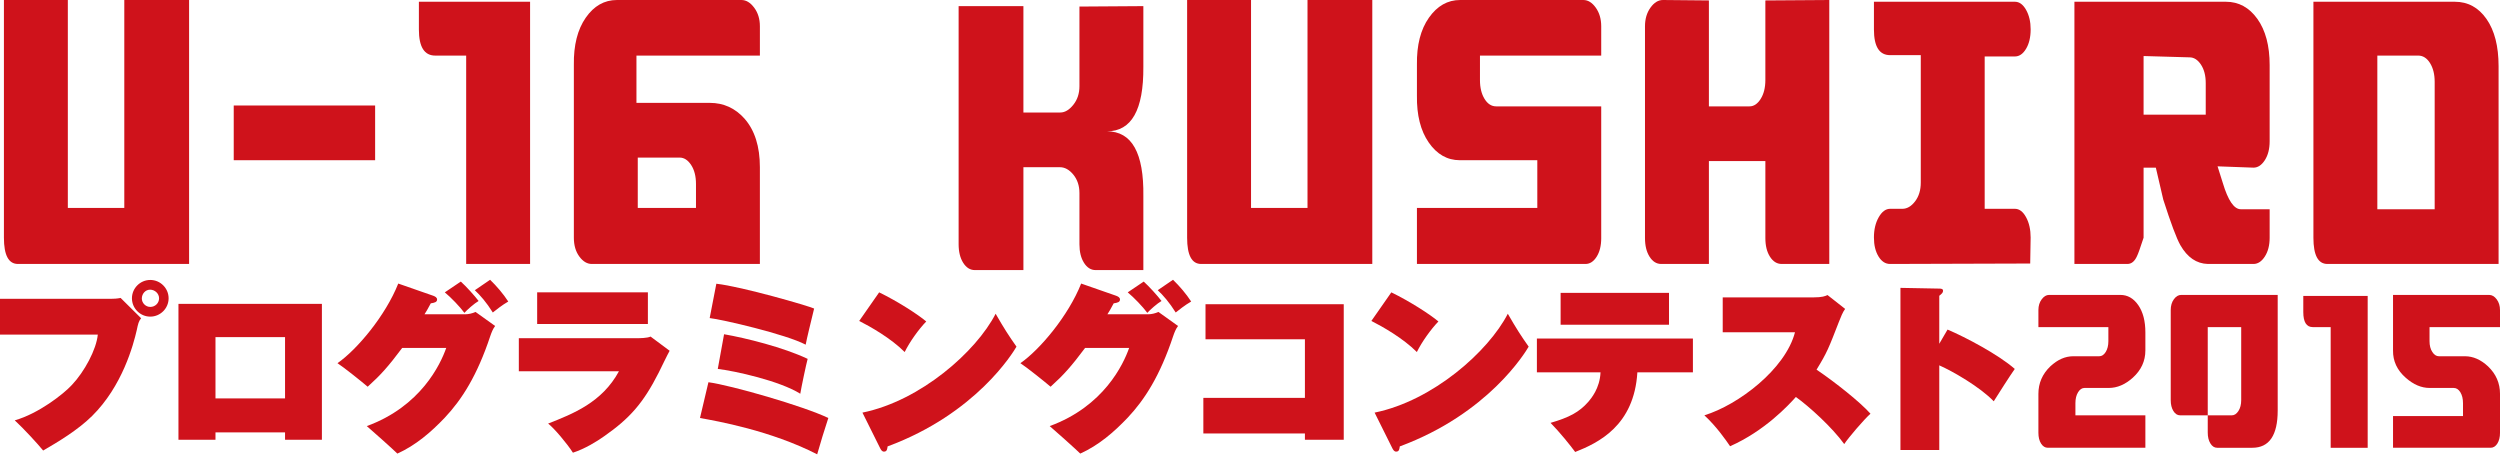
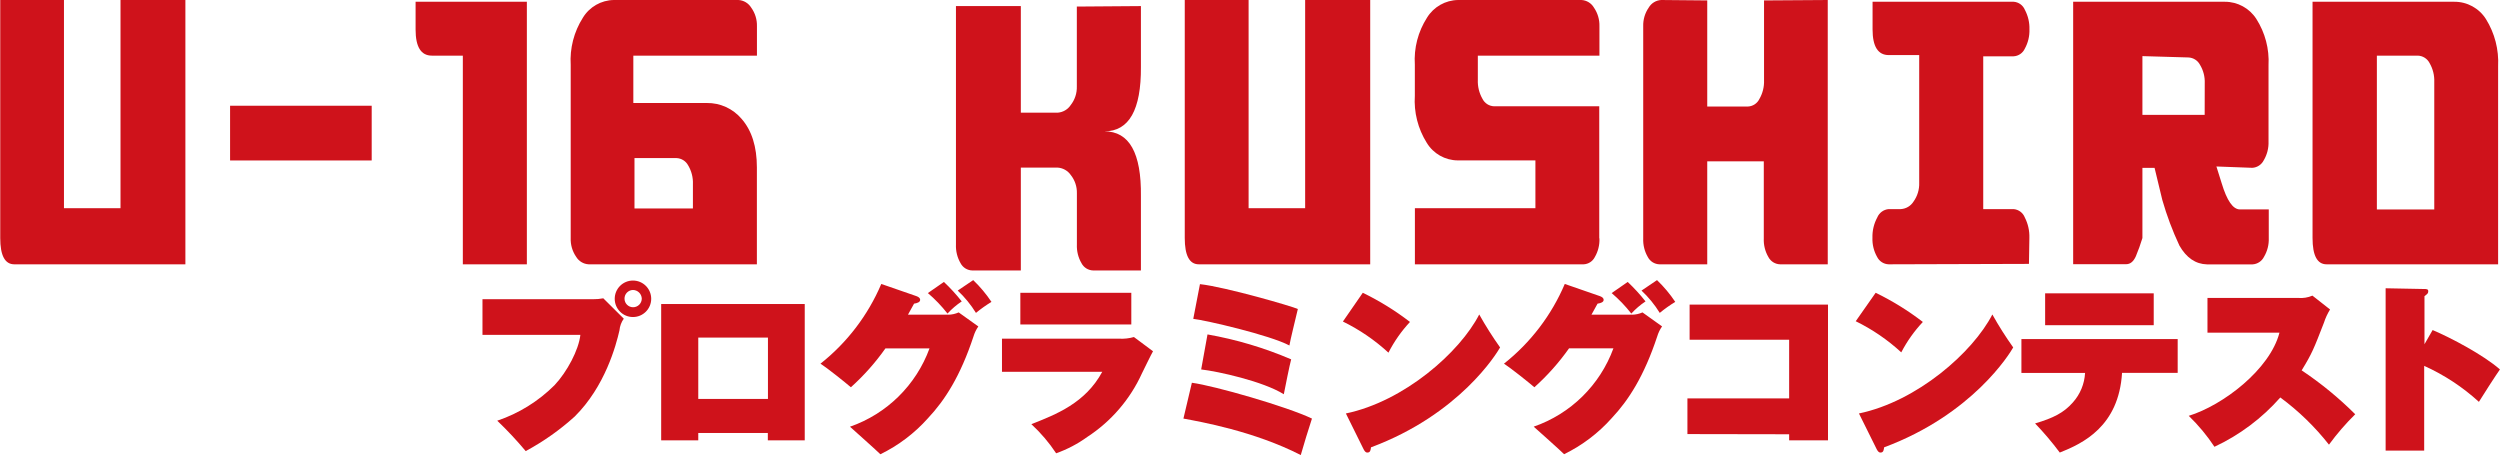
- <svg xmlns="http://www.w3.org/2000/svg" version="1.1" id="レイヤー_1" x="0px" y="0px" viewBox="0 0 411.711 74.818" style="enable-background:new 0 0 411.711 74.818;" xml:space="preserve">
-   <g>
-     <path style="fill:#CF121B;" d="M31.14,0v43.47H2.953c-1.539,0-2.307-1.442-2.307-4.325V0h10.525v34.243h9.299V0H31.14z" />
-     <path style="fill:#CF121B;" d="M61.777,26.385H38.492v-9.011h23.285V26.385z" />
-     <path style="fill:#CF121B;" d="M87.297,43.47H76.771V9.155h-5.094c-1.795,0-2.692-1.429-2.692-4.288V0.288h18.311V43.47z" />
-     <path style="fill:#CF121B;" d="M125.143,43.47H97.46c-0.769,0-1.454-0.408-2.054-1.226c-0.602-0.816-0.901-1.85-0.901-3.1V10.669   c-0.048-3.219,0.604-5.803,1.956-7.75C97.812,0.973,99.526,0,101.603,0h20.497c0.773,0,1.472,0.421,2.101,1.262   c0.627,0.841,0.941,1.863,0.941,3.063v4.83h-20.329v7.786h12.081c2.267,0,4.172,0.865,5.715,2.595   c1.688,1.923,2.532,4.59,2.532,8.002V43.47z M114.618,34.243v-3.931c0-1.286-0.267-2.334-0.8-3.144   c-0.533-0.81-1.163-1.216-1.888-1.216h-6.9v8.29H114.618z" />
-     <path style="fill:#CF121B;" d="M188.292,44.479h-7.858c-0.769,0-1.406-0.396-1.91-1.189c-0.505-0.793-0.757-1.813-0.757-3.064   v-8.435c0-1.201-0.335-2.21-1.001-3.028c-0.668-0.816-1.407-1.226-2.218-1.226h-6.008v16.941h-8.002   c-0.77,0-1.406-0.397-1.911-1.192c-0.504-0.794-0.757-1.817-0.757-3.068V1.009h10.669v17.518h6.082c0.746,0,1.456-0.42,2.132-1.261   c0.676-0.84,1.014-1.862,1.014-3.064V1.081l10.525-0.072V11.03c0.047,7.065-1.946,10.597-5.983,10.597   c4.085,0,6.079,3.557,5.983,10.669V44.479z" />
-     <path style="fill:#CF121B;" d="M225.995,0v43.47h-28.187c-1.539,0-2.307-1.442-2.307-4.325V0h10.525v34.243h9.3V0H225.995z" />
-     <path style="fill:#CF121B;" d="M263.697,39.217c0,1.25-0.252,2.271-0.756,3.064c-0.503,0.793-1.115,1.189-1.834,1.189h-27.76   v-9.228h19.824v-7.858h-12.76c-2.066,0-3.773-0.97-5.118-2.912c-1.346-1.941-1.995-4.517-1.946-7.729V10.64   c-0.049-3.21,0.61-5.787,1.977-7.728C236.691,0.971,238.406,0,240.467,0h20.28c0.768,0,1.451,0.421,2.051,1.262   c0.599,0.841,0.898,1.863,0.898,3.063v4.83h-19.969v4.037c0,1.25,0.252,2.283,0.757,3.1c0.505,0.817,1.141,1.225,1.91,1.225h17.302   V39.217z" />
-     <path style="fill:#CF121B;" d="M301.254,0v43.47h-7.84c-0.774,0-1.416-0.396-1.924-1.189s-0.761-1.814-0.761-3.064V26.529h-9.3   V43.47h-7.858c-0.769,0-1.405-0.396-1.91-1.189s-0.757-1.814-0.757-3.064V4.325c0-1.201,0.3-2.222,0.901-3.063   c0.6-0.84,1.285-1.262,2.055-1.262l7.569,0.072v17.445h6.692c0.704,0,1.315-0.408,1.832-1.225c0.516-0.817,0.775-1.85,0.775-3.1   V0.072L301.254,0z" />
-     <path style="fill:#CF121B;" d="M334.414,39.111l-0.071,4.287l-23.077,0.072c-0.767,0-1.402-0.411-1.904-1.234   c-0.504-0.824-0.755-1.866-0.755-3.126c0-1.308,0.264-2.422,0.793-3.342c0.528-0.92,1.153-1.381,1.874-1.381h2.019   c0.769,0,1.466-0.408,2.091-1.226c0.624-0.816,0.938-1.849,0.938-3.1V9.083h-5.047c-1.778,0-2.667-1.405-2.667-4.216V0.288h23.22   c0.719,0,1.33,0.445,1.834,1.334c0.502,0.89,0.754,1.959,0.754,3.208c0,1.297-0.252,2.368-0.757,3.208   c-0.504,0.841-1.117,1.261-1.838,1.261h-4.975v25.087h4.975c0.721,0,1.334,0.461,1.838,1.381   C334.163,36.689,334.414,37.803,334.414,39.111z" />
-     <path style="fill:#CF121B;" d="M373.776,34.459v4.686c0,1.25-0.265,2.283-0.793,3.1c-0.529,0.818-1.153,1.226-1.875,1.226h-7.497   c-1.874-0.047-3.388-1.082-4.542-3.1c-0.625-1.105-1.561-3.604-2.811-7.497l-1.225-5.263h-2.018v11.535   c-0.53,1.634-0.891,2.643-1.082,3.027c-0.385,0.865-0.913,1.298-1.586,1.298h-8.723V0.288h24.943c2.114,0,3.844,0.943,5.19,2.826   c1.345,1.885,2.019,4.421,2.019,7.61v12.538c0,1.256-0.265,2.295-0.793,3.115c-0.529,0.822-1.153,1.232-1.875,1.232l-5.911-0.216   l0.865,2.74c0.865,2.883,1.85,4.325,2.956,4.325H373.776z M363.25,13.697c0-1.249-0.265-2.271-0.793-3.064   c-0.529-0.793-1.153-1.189-1.874-1.189l-7.569-0.216v9.66h10.236V13.697z" />
-     <path style="fill:#CF121B;" d="M411.478,43.47H383.29c-1.538,0-2.307-1.442-2.307-4.325V0.288h23.285   c2.163,0,3.904,0.95,5.227,2.848c1.321,1.899,1.982,4.482,1.982,7.75V43.47z M400.953,13.481c0-1.25-0.257-2.282-0.77-3.1   c-0.512-0.816-1.158-1.226-1.939-1.226h-6.734v25.304h9.443V13.481z" />
-   </g>
-   <g>
-     <g>
-       <path style="fill:#CF121B;" d="M18.176,49.213c0.533,0,1.125-0.03,1.688-0.148l3.375,3.345c-0.415,0.503-0.503,0.947-0.71,1.924    c-0.562,2.457-2.368,9.236-7.371,14.179c-2.368,2.339-5.654,4.292-8.052,5.684c-0.858-1.065-3.197-3.611-4.677-4.973    c3.878-1.095,7.993-4.292,9.414-5.832c2.072-2.19,4.026-5.831,4.263-8.288H0v-5.891H18.176z M24.748,52.144    c-1.658,0-3.02-1.362-3.02-3.02s1.362-3.02,3.02-3.02c1.658,0,3.02,1.362,3.02,3.02S26.405,52.144,24.748,52.144z M23.356,49.153    c0,0.74,0.622,1.392,1.392,1.392c0.799,0,1.45-0.622,1.45-1.421c0-0.799-0.711-1.421-1.48-1.421    C23.918,47.703,23.356,48.414,23.356,49.153z" />
-       <path style="fill:#CF121B;" d="M35.487,71.207v1.214h-6.098V50.042h23.622v22.379h-6.068v-1.214H35.487z M46.943,65.612V55.518    H35.487v10.094H46.943z" />
-       <path style="fill:#CF121B;" d="M76.598,51.759c0.562,0,1.184-0.148,1.717-0.385l3.227,2.309c-0.385,0.503-0.592,1.066-0.799,1.658    c-2.161,6.513-4.677,10.45-7.489,13.439c-2.279,2.398-4.796,4.559-7.815,5.92c-0.385-0.414-4.588-4.174-5.033-4.529    c8.91-3.256,12.137-10.183,13.084-12.877h-7.252c-2.28,3.049-3.523,4.44-5.684,6.394c-1.007-0.858-3.819-3.108-4.974-3.877    c3.227-2.25,7.904-7.815,10.006-13.114l5.772,2.013c0.296,0.119,0.622,0.267,0.622,0.622c0,0.414-0.415,0.533-1.036,0.622    c-0.562,1.036-0.74,1.362-1.036,1.806H76.598z M75.888,46.371c0.858,0.77,2.309,2.368,2.931,3.197    c-0.681,0.385-1.895,1.451-2.338,1.954c-0.74-1.006-2.19-2.516-3.227-3.375L75.888,46.371z M80.713,46.075    c1.095,1.065,2.161,2.309,2.99,3.582c-0.947,0.533-2.19,1.51-2.546,1.806c-1.036-1.658-2.072-2.842-2.96-3.67L80.713,46.075z" />
-       <path style="fill:#CF121B;" d="M104.714,55.696c0.651,0,1.835,0,2.427-0.267l3.138,2.338c-0.326,0.562-1.54,3.079-1.806,3.612    c-2.546,5.032-4.796,7.548-8.999,10.479c-1.125,0.799-3.108,2.043-5.122,2.694c-0.918-1.451-3.108-4.056-4.085-4.795    c4.056-1.599,8.881-3.464,11.663-8.614H85.443v-5.447H104.714z M106.697,48.147v5.21H88.462v-5.21H106.697z" />
-       <path style="fill:#CF121B;" d="M116.667,62.948c3.759,0.503,15.689,3.937,19.745,5.891c-0.651,1.983-1.273,3.996-1.835,5.979    c-7.696-3.937-16.518-5.476-19.3-5.979L116.667,62.948z M117.97,46.726c4.233,0.474,15.245,3.671,16.104,4.086    c-0.474,1.983-1.214,4.943-1.392,5.95c-3.227-1.717-13.854-4.174-15.808-4.381L117.97,46.726z M119.243,55.044    c3.582,0.622,9.769,2.161,13.765,4.055c-0.237,0.859-1.036,4.648-1.214,5.743c-3.404-2.131-10.805-3.76-13.587-4.085    L119.243,55.044z" />
-       <path style="fill:#CF121B;" d="M144.783,48.147c3.049,1.48,6.394,3.641,7.756,4.795c-1.214,1.244-2.724,3.345-3.552,5.033    c-2.279-2.279-5.625-4.174-7.489-5.121L144.783,48.147z M142.03,67.951c9.591-1.954,18.738-10.064,21.935-16.281    c1.451,2.516,2.161,3.611,3.434,5.417c-0.562,0.977-6.66,11.042-21.225,16.429c-0.059,0.414-0.089,0.858-0.592,0.858    c-0.326,0-0.474-0.267-0.622-0.533L142.03,67.951z" />
-       <path style="fill:#CF121B;" d="M189.062,51.759c0.562,0,1.184-0.148,1.717-0.385l3.227,2.309    c-0.385,0.503-0.592,1.066-0.799,1.658c-2.161,6.513-4.677,10.45-7.489,13.439c-2.279,2.398-4.796,4.559-7.815,5.92    c-0.385-0.414-4.588-4.174-5.033-4.529c8.91-3.256,12.137-10.183,13.084-12.877h-7.252c-2.28,3.049-3.523,4.44-5.684,6.394    c-1.007-0.858-3.819-3.108-4.974-3.877c3.227-2.25,7.904-7.815,10.006-13.114l5.773,2.013c0.296,0.119,0.621,0.267,0.621,0.622    c0,0.414-0.414,0.533-1.036,0.622c-0.562,1.036-0.74,1.362-1.036,1.806H189.062z M188.352,46.371    c0.858,0.77,2.309,2.368,2.931,3.197c-0.681,0.385-1.895,1.451-2.338,1.954c-0.74-1.006-2.19-2.516-3.226-3.375L188.352,46.371z     M193.177,46.075c1.095,1.065,2.161,2.309,2.99,3.582c-0.947,0.533-2.19,1.51-2.546,1.806c-1.036-1.658-2.072-2.842-2.96-3.67    L193.177,46.075z" />
-       <path style="fill:#CF121B;" d="M198.173,71.385v-5.861h16.726v-9.65h-16.37v-5.773h22.764v22.32h-6.394v-1.036H198.173z" />
-       <path style="fill:#CF121B;" d="M229.13,48.147c3.05,1.48,6.394,3.641,7.756,4.795c-1.213,1.244-2.723,3.345-3.552,5.033    c-2.279-2.279-5.624-4.174-7.489-5.121L229.13,48.147z M226.377,67.951c9.592-1.954,18.738-10.064,21.936-16.281    c1.45,2.516,2.161,3.611,3.434,5.417c-0.562,0.977-6.66,11.042-21.225,16.429c-0.059,0.414-0.089,0.858-0.592,0.858    c-0.325,0-0.474-0.267-0.622-0.533L226.377,67.951z" />
-       <path style="fill:#CF121B;" d="M253.102,61.32v-5.565h25.694v5.565h-9.147c-0.532,8.792-6.423,11.604-10.242,13.114    c-0.828-1.125-2.516-3.227-4.056-4.795c3.05-0.888,4.707-1.747,6.217-3.463c0.444-0.533,1.895-2.19,2.013-4.855H253.102z     M274.859,48.236v5.24h-17.85v-5.24H274.859z" />
-       <path style="fill:#CF121B;" d="M283.705,54.719v-5.743h14.92c1.48,0,1.953-0.207,2.338-0.385l2.901,2.279    c-0.385,0.503-0.74,1.391-1.036,2.161c-1.658,4.263-1.924,5.003-3.671,7.845c3.108,2.102,7.164,5.328,8.881,7.253    c-1.065,0.947-3.671,3.996-4.322,5.003c-1.983-2.753-5.802-6.216-7.963-7.756c-1.243,1.391-5.15,5.595-10.834,8.111    c-0.651-0.947-2.19-3.197-4.233-5.091c5.595-1.717,13.35-7.608,14.92-13.676H283.705z" />
-       <path style="fill:#CF121B;" d="M320.731,54.275c2.99,1.273,8.378,4.115,11.071,6.483c-0.562,0.769-2.901,4.411-3.464,5.328    c-2.279-2.368-6.749-4.943-8.969-5.92v13.942h-6.395V47.407l6.275,0.118c0.474,0,0.74,0.03,0.74,0.385    c0,0.267-0.207,0.474-0.621,0.799v7.904L320.731,54.275z" />
-     </g>
-     <g>
-       <path style="fill:#CF121B;" d="M353.31,54.746v2.964c0,1.753-0.696,3.256-2.088,4.508c-1.252,1.114-2.561,1.67-3.924,1.67h-4.008    c-0.417,0-0.772,0.237-1.064,0.709c-0.292,0.474-0.438,1.072-0.438,1.795v2.004h11.522v5.343h-16.072    c-0.445,0-0.815-0.231-1.107-0.691c-0.292-0.46-0.438-1.053-0.438-1.779v-6.405c0-1.758,0.651-3.265,1.955-4.521    c1.192-1.116,2.454-1.674,3.785-1.674h4.284c0.416,0,0.77-0.234,1.061-0.703c0.291-0.469,0.438-1.062,0.438-1.78V53.87h-11.522    v-2.816c0-0.69,0.18-1.277,0.542-1.761c0.36-0.482,0.763-0.725,1.208-0.725h11.744c1.193,0,2.179,0.563,2.956,1.691    C352.921,51.386,353.31,52.882,353.31,54.746z" />
-       <path style="fill:#CF121B;" d="M375.101,48.568v19.036c0,4.091-1.396,6.137-4.189,6.137h-5.782c-0.447,0-0.817-0.236-1.11-0.71    c-0.294-0.473-0.439-1.071-0.439-1.795v-2.838h3.966c0.417,0,0.778-0.236,1.085-0.71c0.306-0.473,0.459-1.071,0.459-1.795V53.87    h-5.51v14.528h-4.551c-0.445,0-0.814-0.236-1.106-0.708c-0.292-0.472-0.439-1.069-0.439-1.792v-14.83    c0-0.722,0.175-1.319,0.523-1.791c0.349-0.472,0.746-0.708,1.192-0.708H375.101z" />
-       <path style="fill:#CF121B;" d="M389.92,73.741h-6.095V53.87h-2.949c-1.04,0-1.56-0.828-1.56-2.483v-2.651h10.604V73.741z" />
-       <path style="fill:#CF121B;" d="M411.711,51.073v2.797h-11.605v2.317c0,0.718,0.152,1.311,0.459,1.78    c0.307,0.469,0.668,0.703,1.086,0.703h4.3c1.336,0,2.602,0.559,3.799,1.674c1.308,1.256,1.962,2.763,1.962,4.521v6.405    c0,0.726-0.147,1.318-0.439,1.779c-0.292,0.46-0.661,0.691-1.106,0.691h-16.072v-5.218h11.523v-2.129    c0-0.724-0.146-1.322-0.436-1.795c-0.29-0.473-0.656-0.709-1.098-0.709h-3.978c-1.345,0-2.648-0.556-3.91-1.67    c-1.429-1.252-2.129-2.755-2.102-4.508v-9.143h15.827c0.471,0,0.888,0.244,1.249,0.73    C411.531,49.786,411.711,50.377,411.711,51.073z" />
-     </g>
-   </g>
+ <svg xmlns="http://www.w3.org/2000/svg" id="レイヤー_1" data-name="レイヤー 1" viewBox="0 0 411.16 74.82">
+   <defs>
+     <style>.cls-1{fill:#cf121b;}</style>
+   </defs>
+   <path class="cls-1" d="M31.14,0V43.47H3q-2.31,0-2.31-4.33V0H11.17V34.24h9.3V0Z" transform="translate(-0.65 0)" />
+   <path class="cls-1" d="M61.78,26.39H38.49v-9H61.78Z" transform="translate(-0.65 0)" />
+   <path class="cls-1" d="M87.3,43.47H76.77V9.15H71.68Q69,9.15,69,4.87V.29H87.3V43.47Z" transform="translate(-0.65 0)" />
+   <path class="cls-1" d="M125.14,43.47H97.46a2.55,2.55,0,0,1-2.05-1.23,5.08,5.08,0,0,1-.9-3.1V10.67a13,13,0,0,1,2-7.75A6.06,6.06,0,0,1,101.6,0h20.5a2.65,2.65,0,0,1,2.1,1.26,5,5,0,0,1,.94,3.06V9.15H104.81v7.79h12.08a7.36,7.36,0,0,1,5.71,2.59q2.53,2.88,2.53,8V43.47Zm-10.53-9.23V30.31a5.62,5.62,0,0,0-.8-3.14A2.27,2.27,0,0,0,111.93,26H105v8.29h9.59Z" transform="translate(-0.65 0)" />
+   <path class="cls-1" d="M188.29,44.48h-7.86a2.22,2.22,0,0,1-1.91-1.19,5.61,5.61,0,0,1-.76-3.06V31.79a4.64,4.64,0,0,0-1-3,2.86,2.86,0,0,0-2.22-1.23h-6V44.48h-8a2.22,2.22,0,0,1-1.91-1.19,5.64,5.64,0,0,1-.76-3.07V1h10.67V18.53h6.08a2.81,2.81,0,0,0,2.13-1.26,4.73,4.73,0,0,0,1-3.06V1.08L188.29,1V11q.07,10.6-6,10.6,6.13,0,6,10.67Z" transform="translate(-0.65 0)" />
+   <path class="cls-1" d="M226,0V43.47H197.81q-2.31,0-2.31-4.33V0H206V34.24h9.3V0Z" transform="translate(-0.65 0)" />
+   <path class="cls-1" d="M263.7,39.22a5.63,5.63,0,0,1-.76,3.06,2.17,2.17,0,0,1-1.83,1.19H233.35V34.24h19.82V26.38H240.41a6,6,0,0,1-5.12-2.91,13,13,0,0,1-1.95-7.73v-5.1a12.81,12.81,0,0,1,2-7.73A6.1,6.1,0,0,1,240.47,0h20.28a2.54,2.54,0,0,1,2.05,1.26,5.14,5.14,0,0,1,.9,3.06V9.15h-20v4a5.8,5.8,0,0,0,.76,3.1,2.21,2.21,0,0,0,1.91,1.23h17.3v21.7Z" transform="translate(-0.65 0)" />
+   <path class="cls-1" d="M301.25,0V43.47h-7.84a2.24,2.24,0,0,1-1.92-1.19,5.59,5.59,0,0,1-.76-3.06V26.53h-9.3V43.47h-7.86a2.22,2.22,0,0,1-1.91-1.19,5.62,5.62,0,0,1-.76-3.06V4.32a5.13,5.13,0,0,1,.9-3.06A2.54,2.54,0,0,1,273.86,0l7.57.07V17.52h6.69A2.2,2.2,0,0,0,290,16.29a5.71,5.71,0,0,0,.77-3.1V.07Z" transform="translate(-0.65 0)" />
+   <path class="cls-1" d="M334.41,39.11l-.07,4.29-23.08.07a2.2,2.2,0,0,1-1.9-1.23,5.9,5.9,0,0,1-.76-3.13,6.6,6.6,0,0,1,.79-3.34,2.24,2.24,0,0,1,1.87-1.38h2a2.64,2.64,0,0,0,2.09-1.23,5,5,0,0,0,.94-3.1v-21h-5q-2.67,0-2.67-4.22V.29h23.22a2.16,2.16,0,0,1,1.83,1.33,6.43,6.43,0,0,1,.75,3.21A6.15,6.15,0,0,1,333.66,8a2.16,2.16,0,0,1-1.84,1.26h-5V34.39h5a2.17,2.17,0,0,1,1.84,1.38A6.88,6.88,0,0,1,334.41,39.11Z" transform="translate(-0.65 0)" />
+   <path class="cls-1" d="M373.78,34.46v4.69a5.61,5.61,0,0,1-.79,3.1,2.25,2.25,0,0,1-1.87,1.23h-7.5q-2.81-.07-4.54-3.1a50.56,50.56,0,0,1-2.81-7.5L355,27.61h-2V39.15a30.87,30.87,0,0,1-1.08,3q-.58,1.3-1.59,1.3h-8.72V.29h24.94a6.13,6.13,0,0,1,5.19,2.83,12.86,12.86,0,0,1,2,7.61V23.26a5.65,5.65,0,0,1-.79,3.11,2.25,2.25,0,0,1-1.87,1.23l-5.91-.22.86,2.74q1.3,4.32,3,4.32h4.76ZM363.25,13.7a5.43,5.43,0,0,0-.79-3.06,2.26,2.26,0,0,0-1.87-1.19L353,9.23v9.66h10.24Z" transform="translate(-0.65 0)" />
+   <path class="cls-1" d="M411.48,43.47H383.29q-2.31,0-2.31-4.33V.29h23.29a6.1,6.1,0,0,1,5.23,2.85,13.37,13.37,0,0,1,2,7.75V43.47ZM401,13.48a5.74,5.74,0,0,0-.77-3.1,2.25,2.25,0,0,0-1.94-1.23h-6.73v25.3H401Z" transform="translate(-0.65 0)" />
+   <path class="cls-1" d="M98.18,49.21a8.35,8.35,0,0,0,1.69-.15l3.37,3.35a3.9,3.9,0,0,0-.71,1.92c-.56,2.46-2.37,9.24-7.37,14.18a41,41,0,0,1-8.05,5.68,62,62,0,0,0-4.68-5,24.38,24.38,0,0,0,9.41-5.83c2.07-2.19,4-5.83,4.26-8.29H80V49.21Zm6.57,2.93a3,3,0,1,1,3-3A3,3,0,0,1,104.75,52.14Zm-1.39-3a1.41,1.41,0,0,0,1.39,1.39,1.43,1.43,0,0,0,1.45-1.42,1.47,1.47,0,0,0-1.48-1.42A1.42,1.42,0,0,0,103.36,49.15Z" transform="translate(-0.65 0)" />
+   <path class="cls-1" d="M115.49,71.21v1.21h-6.1V50H133V72.42h-6.07V71.21Zm11.46-5.6V55.52H115.49V65.61Z" transform="translate(-0.65 0)" />
+   <path class="cls-1" d="M156.6,51.76a4.39,4.39,0,0,0,1.72-.38l3.23,2.31a5.71,5.71,0,0,0-.8,1.66c-2.16,6.51-4.68,10.45-7.49,13.44a25.4,25.4,0,0,1-7.82,5.92c-.39-.41-4.59-4.17-5-4.53a21.43,21.43,0,0,0,13.08-12.88h-7.25a38.09,38.09,0,0,1-5.68,6.39c-1-.86-3.82-3.11-5-3.88a33.37,33.37,0,0,0,10-13.11l5.77,2c.3.12.62.27.62.62s-.42.53-1,.62c-.56,1-.74,1.36-1,1.81h6.69Zm-.71-5.39a29.35,29.35,0,0,1,2.93,3.2,12.76,12.76,0,0,0-2.34,2,23,23,0,0,0-3.23-3.37Zm4.82-.3a21.57,21.57,0,0,1,3,3.58,21.4,21.4,0,0,0-2.55,1.81,18.08,18.08,0,0,0-3-3.67Z" transform="translate(-0.65 0)" />
+   <path class="cls-1" d="M184.71,55.7a7.36,7.36,0,0,0,2.43-.27l3.14,2.34c-.33.56-1.54,3.08-1.81,3.61a24.69,24.69,0,0,1-9,10.48,20.42,20.42,0,0,1-5.12,2.69,26.11,26.11,0,0,0-4.08-4.79c4.06-1.6,8.88-3.46,11.66-8.61H165.44V55.7Zm2-7.55v5.21H168.46V48.15Z" transform="translate(-0.65 0)" />
+   <path class="cls-1" d="M196.67,62.95c3.76.5,15.69,3.94,19.75,5.89-.65,2-1.27,4-1.84,6-7.7-3.94-16.52-5.48-19.3-6ZM198,46.73c4.23.47,15.24,3.67,16.1,4.09-.47,2-1.21,4.94-1.39,6-3.23-1.72-13.85-4.17-15.81-4.38ZM199.24,55A62.33,62.33,0,0,1,213,59.1c-.24.86-1,4.65-1.21,5.74-3.4-2.13-10.81-3.76-13.59-4.08Z" transform="translate(-0.65 0)" />
+   <path class="cls-1" d="M224.78,48.15a44.77,44.77,0,0,1,7.76,4.8A22.24,22.24,0,0,0,229,58a31.61,31.61,0,0,0-7.49-5.12ZM222,68c9.59-2,18.74-10.06,21.93-16.28a59.32,59.32,0,0,0,3.43,5.42c-.56,1-6.66,11-21.23,16.43-.06.41-.09.86-.59.86-.33,0-.47-.27-.62-.53Z" transform="translate(-0.65 0)" />
+   <path class="cls-1" d="M269.06,51.76a4.39,4.39,0,0,0,1.72-.38L274,53.68a5.71,5.71,0,0,0-.8,1.66c-2.16,6.51-4.68,10.45-7.49,13.44a25.4,25.4,0,0,1-7.82,5.92c-.38-.41-4.59-4.17-5-4.53A21.43,21.43,0,0,0,266,57.29H258.7A38.09,38.09,0,0,1,253,63.69c-1-.86-3.82-3.11-5-3.88A33.37,33.37,0,0,0,258,46.7l5.77,2c.3.12.62.27.62.62s-.41.53-1,.62c-.56,1-.74,1.36-1,1.81h6.69Zm-.71-5.39a29.35,29.35,0,0,1,2.93,3.2,12.76,12.76,0,0,0-2.34,2,23.08,23.08,0,0,0-3.23-3.37Zm4.82-.3a21.57,21.57,0,0,1,3,3.58,21.4,21.4,0,0,0-2.55,1.81,18.08,18.08,0,0,0-3-3.67Z" transform="translate(-0.65 0)" />
+   <path class="cls-1" d="M278.17,71.39V65.52H294.9V55.87H278.53V50.1h22.76V72.42H294.9v-1Z" transform="translate(-0.65 0)" />
+   <path class="cls-1" d="M309.13,48.15a44.73,44.73,0,0,1,7.76,4.8,22.3,22.3,0,0,0-3.55,5,31.59,31.59,0,0,0-7.49-5.12ZM306.38,68c9.59-2,18.74-10.06,21.94-16.28a59.1,59.1,0,0,0,3.43,5.42c-.56,1-6.66,11-21.23,16.43-.06.41-.09.86-.59.86-.32,0-.47-.27-.62-.53Z" transform="translate(-0.65 0)" />
+   <path class="cls-1" d="M333.1,61.32V55.76H358.8v5.56h-9.15c-.53,8.79-6.42,11.6-10.24,13.11a50.64,50.64,0,0,0-4.06-4.79c3-.89,4.71-1.75,6.22-3.46a7.91,7.91,0,0,0,2-4.85H333.1Zm21.76-13.08v5.24H337V48.24Z" transform="translate(-0.65 0)" />
+   <path class="cls-1" d="M363.7,54.72V49h14.92a4.79,4.79,0,0,0,2.34-.38l2.9,2.28a9.78,9.78,0,0,0-1,2.16c-1.66,4.26-1.92,5-3.67,7.85A58.79,58.79,0,0,1,388,68.13a41.37,41.37,0,0,0-4.32,5,41.56,41.56,0,0,0-8-7.76,33.13,33.13,0,0,1-10.83,8.11,30.47,30.47,0,0,0-4.23-5.09c5.6-1.72,13.35-7.61,14.92-13.68H363.7Z" transform="translate(-0.65 0)" />
+   <path class="cls-1" d="M400.73,54.28c3,1.27,8.38,4.11,11.07,6.48-.56.77-2.9,4.41-3.46,5.33a34.22,34.22,0,0,0-9-5.92V74.11H393V47.41l6.27.12c.47,0,.74,0,.74.38s-.21.47-.62.8v7.9Z" transform="translate(-0.65 0)" />
</svg>
